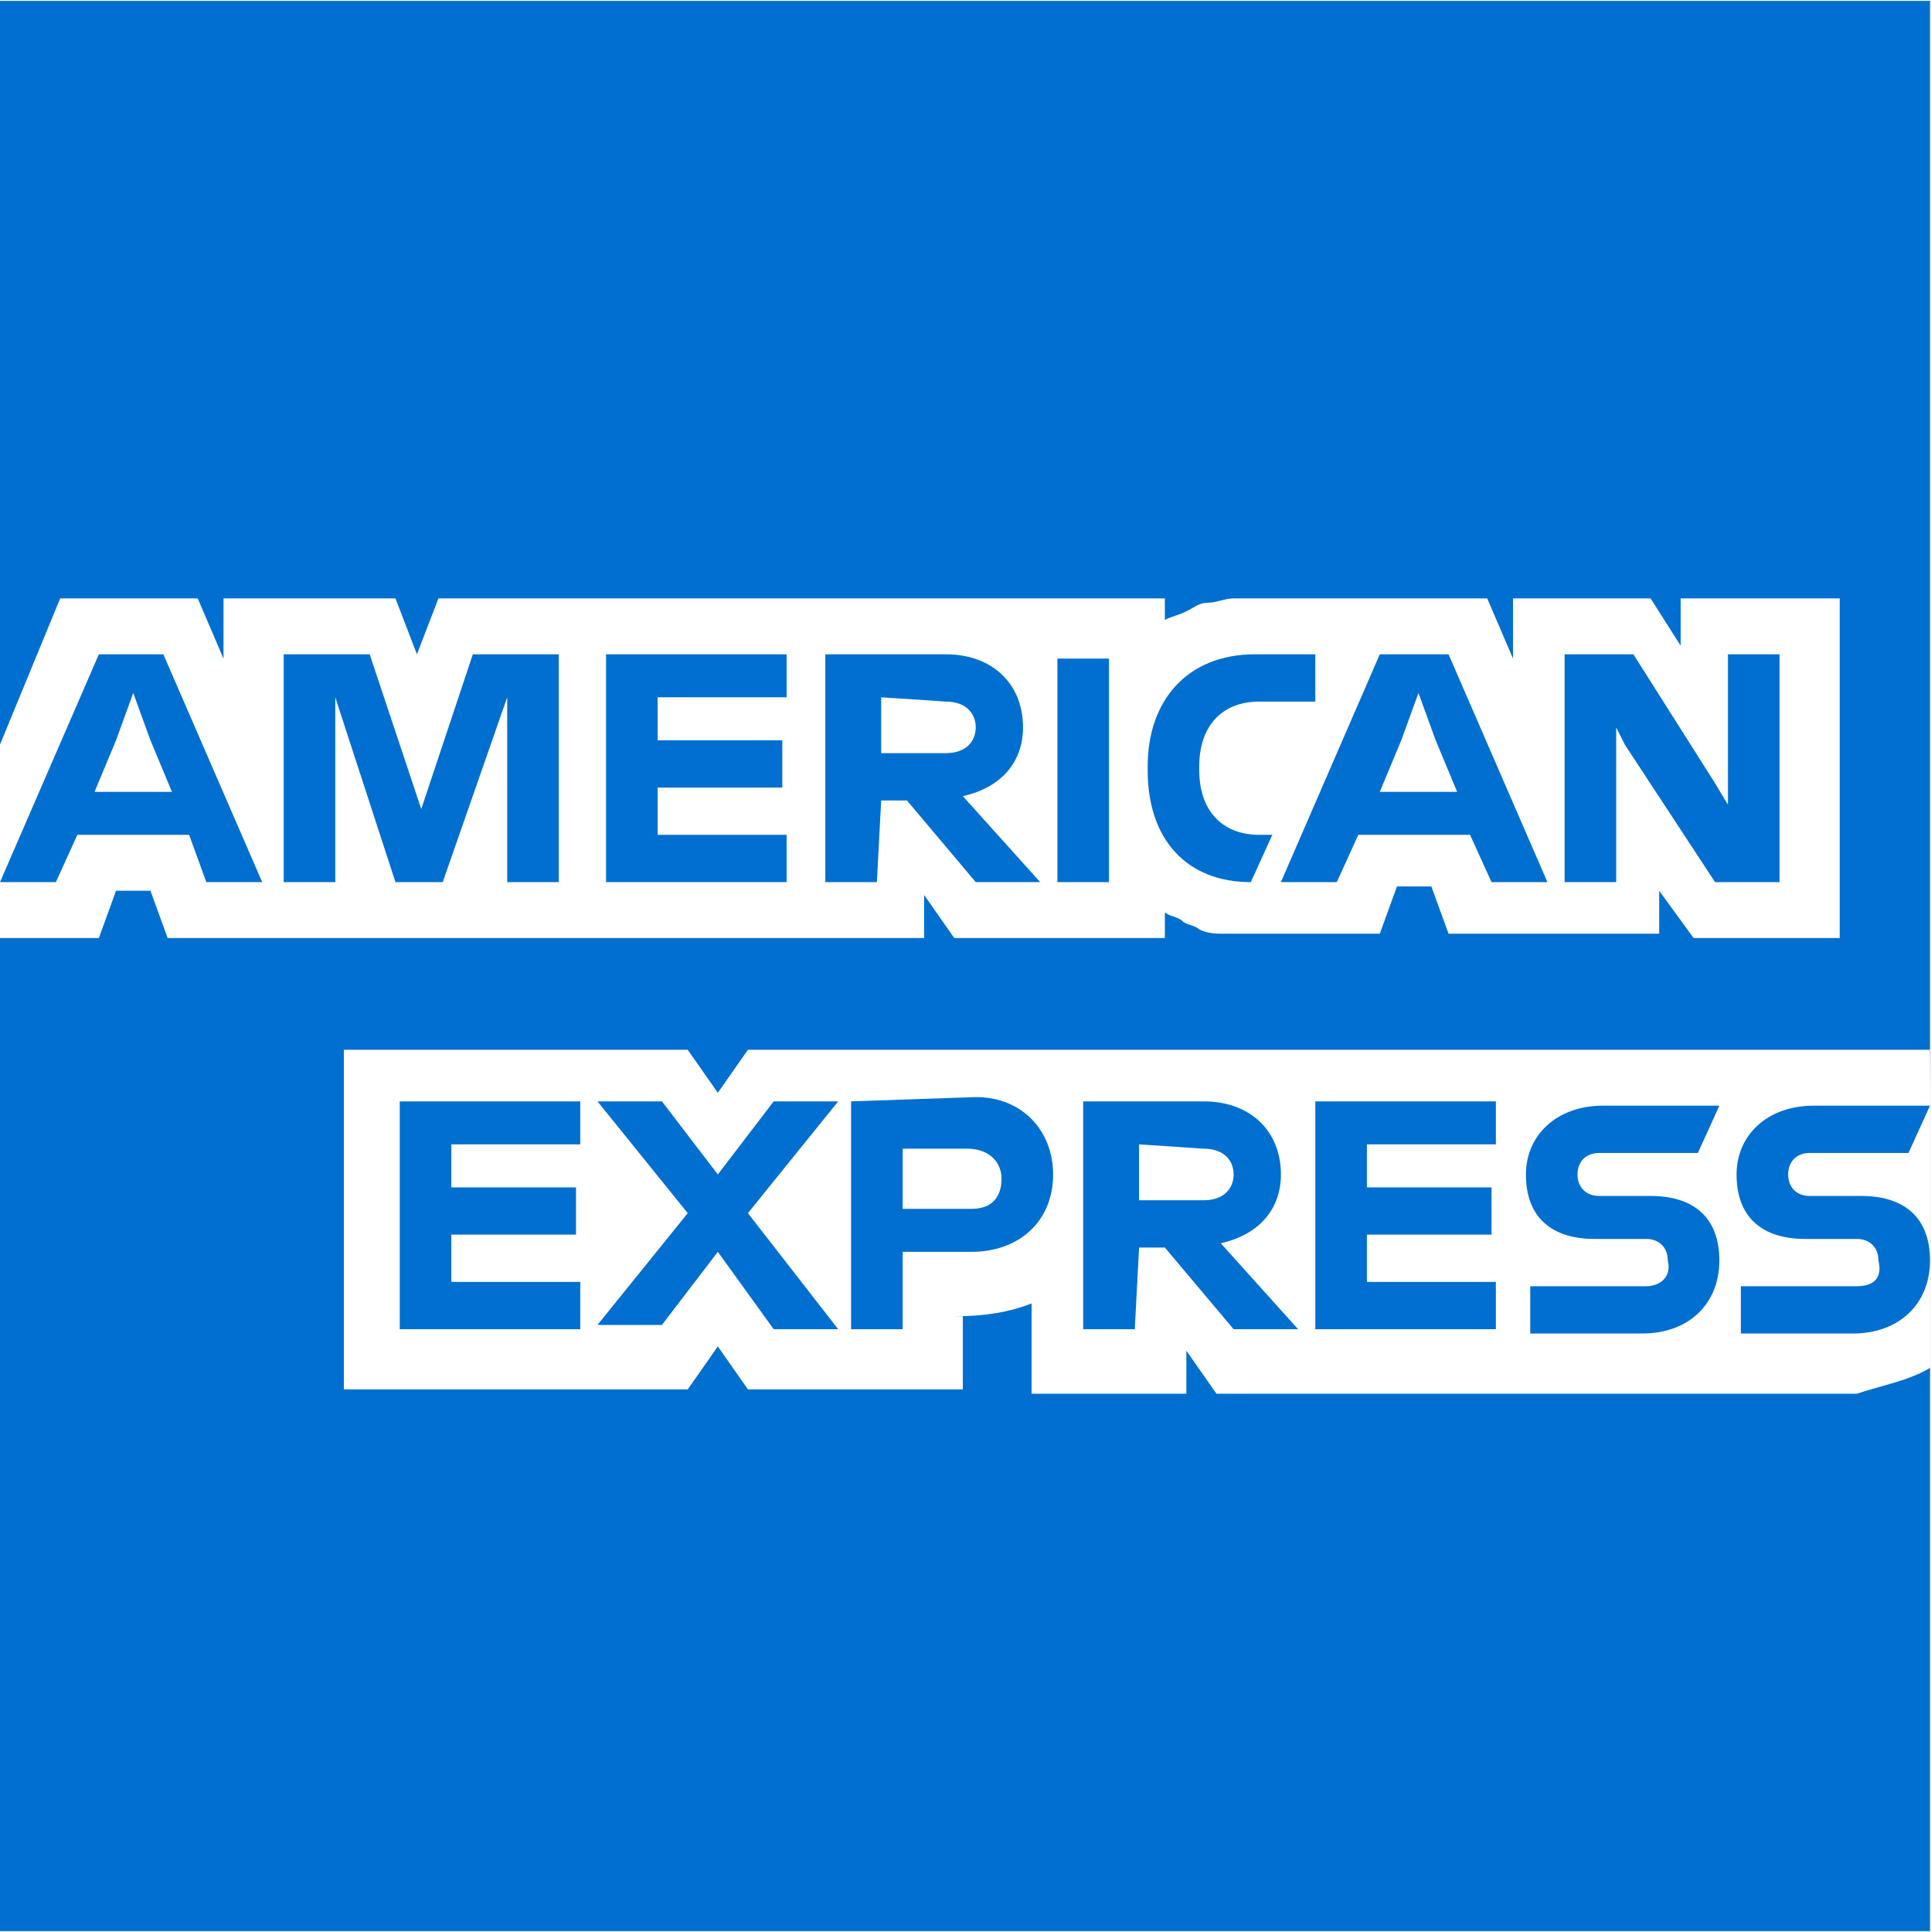
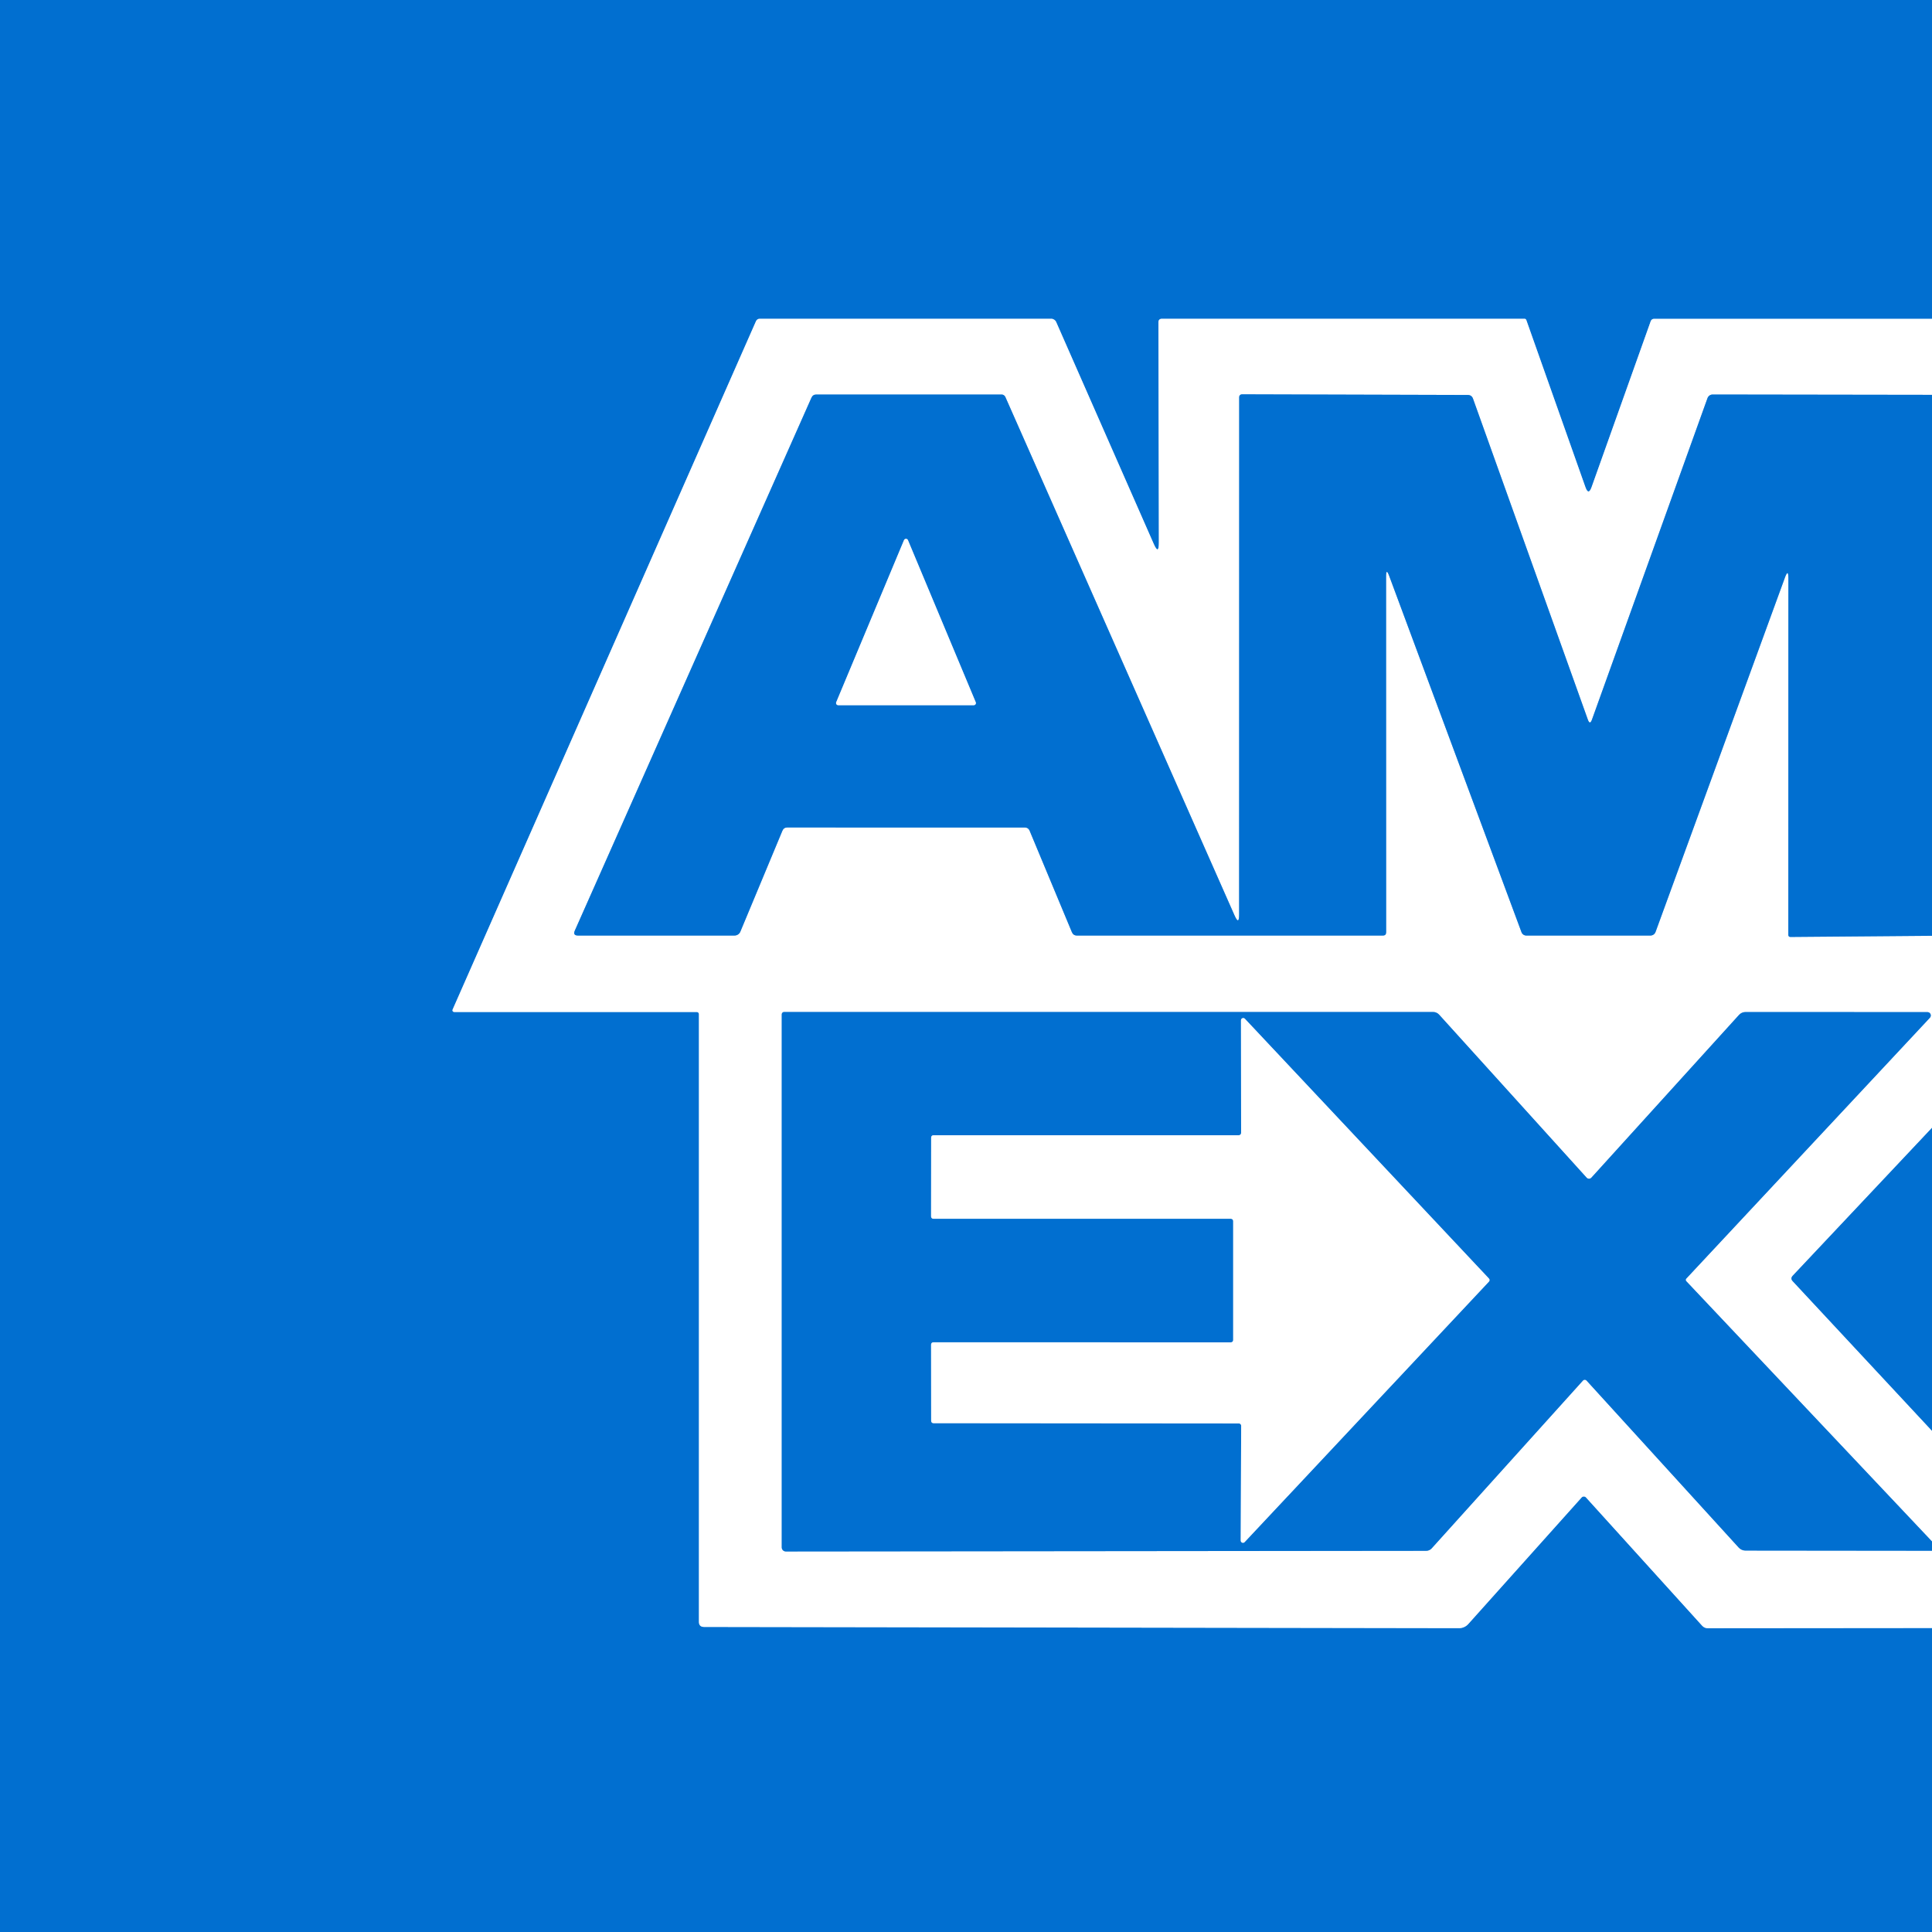
- <svg xmlns="http://www.w3.org/2000/svg" version="1.2" baseProfile="tiny-ps" viewBox="0 0 1542 1543" width="1542" height="1543">
-   <style>
- 		tspan { white-space:pre }
- 		.shp0 { fill: #ffffff } 
- 		.shp1 { fill: #006fcf } 
- 	</style>
-   <path id="logo-blue-box-small-45-9x45-a" class="shp0" d="M1541.57 1541.57L0 1541.57L0 0L1541.57 0L1541.57 1541.57Z" />
-   <path id="Layer" class="shp1" d="M1541.57 834.99L1541.57 0.69L0 0.69L0 1542.25L1541.57 1542.25L1541.57 1092.49C1538.13 1092.49 1541.57 834.99 1541.57 834.99Z" />
-   <path id="Layer" class="shp0" d="M1352.73 749.15L1469.47 749.15L1469.47 477.92L1342.43 477.92L1342.43 515.69L1318.4 477.92L1208.53 477.92L1208.53 525.99L1187.93 477.92L985.37 477.92C978.5 477.92 971.63 481.35 964.77 481.35C957.9 481.35 954.47 484.79 947.6 488.22C940.73 491.65 937.3 491.65 930.43 495.09L930.43 477.92L350.2 477.92L333.03 522.55L315.87 477.92L178.53 477.92L178.53 525.99L157.93 477.92L48.07 477.92L0 594.65L0 749.15L78.97 749.15L92.7 711.39L120.17 711.39L133.9 749.15L738.17 749.15L738.17 714.82L762.2 749.15L930.43 749.15L930.43 728.55C933.87 731.99 940.73 731.99 944.17 735.42C947.6 738.85 954.47 738.85 957.9 742.29C964.77 745.72 971.63 745.72 978.5 745.72L1102.1 745.72L1115.83 707.95L1143.3 707.95L1157.03 745.72L1325.27 745.72L1325.27 711.39L1352.73 749.15L1352.73 749.15ZM1541.57 1092.49L1541.57 838.42L597.4 838.42L573.37 872.75L549.33 838.42L274.67 838.42L274.67 1109.65L549.33 1109.65L573.37 1075.32L597.4 1109.65L769.07 1109.65L769.07 1051.29L762.2 1051.29C786.23 1051.29 806.83 1047.85 824 1040.99L824 1113.09L947.6 1113.09L947.6 1078.75L971.63 1113.09L1483.2 1113.09C1503.8 1106.22 1524.4 1102.79 1541.57 1092.49L1541.57 1092.49Z" />
-   <path id="Layer" fill-rule="evenodd" class="shp1" d="M1483.2 1027.25C1496.93 1027.25 1503.8 1020.39 1500.37 1006.65C1500.37 996.35 1493.5 989.49 1483.2 989.49L1442 989.49C1407.67 989.49 1387.07 972.32 1387.07 937.99C1387.07 907.09 1411.1 883.05 1448.87 883.05L1541.57 883.05L1524.4 920.82L1445.43 920.82C1435.13 920.82 1428.27 927.69 1428.27 937.99C1428.27 948.29 1435.13 955.15 1445.43 955.15L1486.63 955.15C1520.97 955.15 1541.57 972.32 1541.57 1006.65C1541.57 1040.99 1517.53 1065.02 1479.77 1065.02L1390.5 1065.02L1390.5 1027.25L1483.2 1027.25ZM1314.97 1027.25C1325.27 1027.25 1335.57 1020.39 1332.13 1006.65C1332.13 996.35 1325.27 989.49 1314.97 989.49L1273.77 989.49C1239.43 989.49 1218.83 972.32 1218.83 937.99C1218.83 907.09 1242.87 883.05 1280.63 883.05L1373.33 883.05L1356.17 920.82L1277.2 920.82C1266.9 920.82 1260.03 927.69 1260.03 937.99C1260.03 948.29 1266.9 955.15 1277.2 955.15L1318.4 955.15C1352.73 955.15 1373.33 972.32 1373.33 1006.65C1373.33 1040.99 1349.3 1065.02 1311.53 1065.02L1222.27 1065.02L1222.27 1027.25L1314.97 1027.25ZM1194.8 913.95L1091.8 913.95L1091.8 948.29L1191.37 948.29L1191.37 986.05L1091.8 986.05L1091.8 1023.82L1194.8 1023.82L1194.8 1061.59L1050.6 1061.59L1050.6 879.62L1194.8 879.62L1194.8 913.95ZM906.4 1061.59L865.2 1061.59L865.2 879.62L961.33 879.62C999.1 879.62 1023.13 903.65 1023.13 937.99C1023.13 965.45 1005.97 986.05 975.07 992.92L1036.87 1061.59L985.37 1061.59L930.43 996.35L909.83 996.35L906.4 1061.59ZM961.33 917.39L909.83 913.95L909.83 958.59L961.33 958.59C978.5 958.59 985.37 948.29 985.37 937.99C985.37 927.69 978.5 917.39 961.33 917.39ZM679.8 879.62L779.37 876.19C817.13 876.19 841.17 903.65 841.17 937.99C841.17 975.75 813.7 999.79 775.93 999.79L721 999.79L721 1061.59L679.8 1061.59L679.8 879.62ZM799.97 941.42C799.97 927.69 789.67 917.39 772.5 917.39L721 917.39L721 965.45L775.93 965.45C793.1 965.45 799.97 955.15 799.97 941.42ZM618 1061.59L573.37 999.79L528.73 1058.15L477.23 1058.15L549.33 968.89L477.23 879.62L528.73 879.62L573.37 937.99L618 879.62L669.5 879.62L597.4 968.89L669.5 1061.59L618 1061.59ZM463.5 913.95L360.5 913.95L360.5 948.29L460.07 948.29L460.07 986.05L360.5 986.05L360.5 1023.82L463.5 1023.82L463.5 1061.59L319.3 1061.59L319.3 879.62L463.5 879.62L463.5 913.95ZM1297.8 594.65L1290.93 580.92L1290.93 704.52L1249.73 704.52L1249.73 522.55L1304.67 522.55L1369.9 625.55L1380.2 642.72L1380.2 522.55L1421.4 522.55L1421.4 704.52L1369.9 704.52L1297.8 594.65ZM1191.37 704.52L1174.2 666.75L1084.93 666.75L1067.77 704.52L1023.13 704.52L1102.1 522.55L1157.03 522.55L1236 704.52L1191.37 704.52ZM1119.27 591.22L1102.1 632.42L1163.9 632.42L1146.73 591.22L1133 553.45L1119.27 591.22ZM916.7 615.25L916.7 611.82C916.7 560.32 947.6 522.55 1002.53 522.55L1050.6 522.55L1050.6 560.32L1005.97 560.32C975.07 560.32 957.9 580.92 957.9 611.82L957.9 615.25C957.9 646.15 975.07 666.75 1005.97 666.75L1016.27 666.75L999.1 704.52C947.6 704.52 916.7 670.19 916.7 615.25ZM844.6 525.99L885.8 525.99L885.8 704.52L844.6 704.52L844.6 525.99ZM700.4 704.52L659.2 704.52L659.2 522.55L755.33 522.55C793.1 522.55 817.13 546.59 817.13 580.92C817.13 608.39 799.97 628.99 769.07 635.85L830.87 704.52L779.37 704.52L724.43 639.29L703.83 639.29L700.4 704.52ZM755.33 560.32L703.83 556.89L703.83 601.52L755.33 601.52C772.5 601.52 779.37 591.22 779.37 580.92C779.37 570.62 772.5 560.32 755.33 560.32ZM628.3 556.89L525.3 556.89L525.3 591.22L624.87 591.22L624.87 628.99L525.3 628.99L525.3 666.75L628.3 666.75L628.3 704.52L484.1 704.52L484.1 522.55L628.3 522.55L628.3 556.89ZM267.8 556.89L267.8 704.52L226.6 704.52L226.6 522.55L295.27 522.55L336.47 646.15L377.67 522.55L446.33 522.55L446.33 704.52L405.13 704.52L405.13 556.89L353.63 704.52L315.87 704.52L267.8 556.89ZM151.07 666.75L61.8 666.75L44.63 704.52L0 704.52L78.97 522.55L130.47 522.55L209.43 704.52L164.8 704.52L151.07 666.75ZM92.7 591.22L75.53 632.42L137.33 632.42L120.17 591.22L106.43 553.45L92.7 591.22Z" />
+ <svg xmlns="http://www.w3.org/2000/svg" version="1.1" viewBox="0.00 0.00 300.00 300.00">
+   <g stroke-width="2.00" fill="none" stroke-linecap="butt">
+     <path stroke="#80b7e8" vector-effect="non-scaling-stroke" d="   M 300.00 49.51   L 256.82 49.51   A 0.54 0.52 -79.4 0 0 256.33 49.86   L 247.14 75.65   Q 246.66 76.99 246.18 75.64   L 237.01 49.71   Q 236.93 49.50 236.72 49.50   L 180.44 49.50   Q 179.88 49.50 179.88 50.06   L 179.95 84.24   Q 179.95 86.29 179.13 84.41   L 164.00 50.00   A 0.84 0.84 0.0 0 0 163.23 49.50   L 117.98 49.50   Q 117.55 49.50 117.38 49.90   L 70.28 156.77   A 0.26 0.26 0.0 0 0 70.52 157.14   L 108.19 157.14   A 0.34 0.33 -0.0 0 1 108.53 157.47   L 108.53 251.83   Q 108.53 252.63 109.33 252.63   L 226.56 252.82   A 1.92 1.91 20.8 0 0 227.99 252.18   L 245.59 232.53   A 0.46 0.46 0.0 0 1 246.28 232.53   L 264.30 252.43   Q 264.66 252.83 265.19 252.83   L 300.00 252.80" />
+     <path stroke="#80b7e8" vector-effect="non-scaling-stroke" d="   M 300.00 61.31   L 265.94 61.26   A 0.86 0.85 -79.6 0 0 265.14 61.82   L 247.20 111.74   Q 246.88 112.63 246.56 111.74   L 228.73 61.91   Q 228.52 61.33 227.91 61.33   L 192.84 61.23   A 0.42 0.42 0.0 0 0 192.42 61.65   L 192.41 142.00   Q 192.41 143.74 191.70 142.15   L 156.11 61.64   A 0.64 0.63 77.8 0 0 155.53 61.26   L 126.76 61.26   Q 126.22 61.26 126.00 61.76   L 89.26 144.50   Q 88.92 145.27 89.76 145.27   L 114.05 145.27   A 0.99 0.97 11.1 0 0 114.96 144.67   L 121.49 129.00   Q 121.70 128.49 122.25 128.49   L 159.19 128.50   A 0.74 0.72 78.3 0 1 159.86 128.95   L 166.44 144.74   Q 166.66 145.27 167.23 145.27   L 214.74 145.27   Q 215.24 145.27 215.24 144.76   L 215.23 89.53   Q 215.23 88.11 215.72 89.45   L 236.26 144.76   A 0.78 0.78 0.0 0 0 236.99 145.27   L 256.28 145.27   A 0.84 0.84 0.0 0 0 257.07 144.72   L 277.15 89.72   Q 277.70 88.21 277.70 89.81   L 277.69 145.19   A 0.30 0.30 0.0 0 0 277.99 145.49   L 300.00 145.31" />
+     <path stroke="#80b7e8" vector-effect="non-scaling-stroke" d="   M 300.00 175.13   L 278.38 198.09   Q 277.97 198.52 278.38 198.95   L 300.00 222.17" />
+     <path stroke="#80b7e8" vector-effect="non-scaling-stroke" d="   M 300.00 239.36   L 261.85 198.95   Q 261.66 198.74 261.85 198.53   L 299.68 158.03   A 0.52 0.52 0.0 0 0 299.30 157.16   L 271.03 157.15   A 1.34 1.34 0.0 0 0 270.03 157.60   L 247.11 182.87   A 0.50 0.50 0.0 0 1 246.37 182.87   L 223.47 157.56   A 1.28 1.26 68.6 0 0 222.53 157.14   L 121.75 157.14   A 0.36 0.36 0.0 0 0 121.39 157.50   L 121.39 240.28   A 0.63 0.63 0.0 0 0 122.02 240.91   L 221.45 240.81   A 1.16 1.14 20.9 0 0 222.30 240.44   L 245.81 214.36   A 0.37 0.37 0.0 0 1 246.35 214.36   L 269.99 240.31   A 1.41 1.40 68.7 0 0 271.03 240.77   L 300.00 240.80" />
+     <path stroke="#80b7e8" vector-effect="non-scaling-stroke" d="   M 129.85 109.04   A 0.33 0.33 0.0 0 0 130.16 109.50   L 151.20 109.50   A 0.33 0.33 0.0 0 0 151.51 109.04   L 140.98 83.86   A 0.33 0.33 0.0 0 0 140.38 83.86   L 129.85 109.04" />
+     <path stroke="#80b7e8" vector-effect="non-scaling-stroke" d="   M 191.14 189.25   A 0.35 0.35 0.0 0 1 191.49 189.60   L 191.49 208.09   A 0.35 0.35 0.0 0 1 191.14 208.44   L 144.93 208.43   A 0.35 0.35 0.0 0 0 144.58 208.78   L 144.59 220.64   A 0.35 0.35 0.0 0 0 144.94 220.99   L 192.38 221.03   A 0.35 0.35 0.0 0 1 192.73 221.38   L 192.66 239.21   A 0.35 0.35 0.0 0 0 193.27 239.45   L 231.20 199.01   A 0.35 0.35 0.0 0 0 231.20 198.53   L 193.31 158.20   A 0.35 0.35 0.0 0 0 192.70 158.45   L 192.72 175.93   A 0.35 0.35 0.0 0 1 192.37 176.28   L 144.94 176.28   A 0.35 0.35 0.0 0 0 144.59 176.63   L 144.58 188.90   A 0.35 0.35 0.0 0 0 144.93 189.25   L 191.14 189.25" />
+   </g>
+   <path fill="#016fd0" d="   M 0.00 0.00   L 300.00 0.00   L 300.00 49.51   L 256.82 49.51   A 0.54 0.52 -79.4 0 0 256.33 49.86   L 247.14 75.65   Q 246.66 76.99 246.18 75.64   L 237.01 49.71   Q 236.93 49.50 236.72 49.50   L 180.44 49.50   Q 179.88 49.50 179.88 50.06   L 179.95 84.24   Q 179.95 86.29 179.13 84.41   L 164.00 50.00   A 0.84 0.84 0.0 0 0 163.23 49.50   L 117.98 49.50   Q 117.55 49.50 117.38 49.90   L 70.28 156.77   A 0.26 0.26 0.0 0 0 70.52 157.14   L 108.19 157.14   A 0.34 0.33 -0.0 0 1 108.53 157.47   L 108.53 251.83   Q 108.53 252.63 109.33 252.63   L 226.56 252.82   A 1.92 1.91 20.8 0 0 227.99 252.18   L 245.59 232.53   A 0.46 0.46 0.0 0 1 246.28 232.53   L 264.30 252.43   Q 264.66 252.83 265.19 252.83   L 300.00 252.80   L 300.00 300.00   L 0.00 300.00   L 0.00 0.00   Z" />
+   <path fill="#ffffff" d="   M 300.00 49.51   L 300.00 61.31   L 265.94 61.26   A 0.86 0.85 -79.6 0 0 265.14 61.82   L 247.20 111.74   Q 246.88 112.63 246.56 111.74   L 228.73 61.91   Q 228.52 61.33 227.91 61.33   L 192.84 61.23   A 0.42 0.42 0.0 0 0 192.42 61.65   L 192.41 142.00   Q 192.41 143.74 191.70 142.15   L 156.11 61.64   A 0.64 0.63 77.8 0 0 155.53 61.26   L 126.76 61.26   Q 126.22 61.26 126.00 61.76   L 89.26 144.50   Q 88.92 145.27 89.76 145.27   L 114.05 145.27   A 0.99 0.97 11.1 0 0 114.96 144.67   L 121.49 129.00   Q 121.70 128.49 122.25 128.49   L 159.19 128.50   A 0.74 0.72 78.3 0 1 159.86 128.95   L 166.44 144.74   Q 166.66 145.27 167.23 145.27   L 214.74 145.27   Q 215.24 145.27 215.24 144.76   L 215.23 89.53   Q 215.23 88.11 215.72 89.45   L 236.26 144.76   A 0.78 0.78 0.0 0 0 236.99 145.27   L 256.28 145.27   A 0.84 0.84 0.0 0 0 257.07 144.72   L 277.15 89.72   Q 277.70 88.21 277.70 89.81   L 277.69 145.19   A 0.30 0.30 0.0 0 0 277.99 145.49   L 300.00 145.31   L 300.00 175.13   L 278.38 198.09   Q 277.97 198.52 278.38 198.95   L 300.00 222.17   L 300.00 239.36   L 261.85 198.95   Q 261.66 198.74 261.85 198.53   L 299.68 158.03   A 0.52 0.52 0.0 0 0 299.30 157.16   L 271.03 157.15   A 1.34 1.34 0.0 0 0 270.03 157.60   L 247.11 182.87   A 0.50 0.50 0.0 0 1 246.37 182.87   L 223.47 157.56   A 1.28 1.26 68.6 0 0 222.53 157.14   L 121.75 157.14   A 0.36 0.36 0.0 0 0 121.39 157.50   L 121.39 240.28   A 0.63 0.63 0.0 0 0 122.02 240.91   L 221.45 240.81   A 1.16 1.14 20.9 0 0 222.30 240.44   L 245.81 214.36   A 0.37 0.37 0.0 0 1 246.35 214.36   L 269.99 240.31   A 1.41 1.40 68.7 0 0 271.03 240.77   L 300.00 240.80   L 300.00 252.80   L 265.19 252.83   Q 264.66 252.83 264.30 252.43   L 246.28 232.53   A 0.46 0.46 0.0 0 0 245.59 232.53   L 227.99 252.18   A 1.92 1.91 20.8 0 1 226.56 252.82   L 109.33 252.63   Q 108.53 252.63 108.53 251.83   L 108.53 157.47   A 0.34 0.33 -0.0 0 0 108.19 157.14   L 70.52 157.14   A 0.26 0.26 0.0 0 1 70.28 156.77   L 117.38 49.90   Q 117.55 49.50 117.98 49.50   L 163.23 49.50   A 0.84 0.84 0.0 0 1 164.00 50.00   L 179.13 84.41   Q 179.95 86.29 179.95 84.24   L 179.88 50.06   Q 179.88 49.50 180.44 49.50   L 236.72 49.50   Q 236.93 49.50 237.01 49.71   L 246.18 75.64   Q 246.66 76.99 247.14 75.65   L 256.33 49.86   A 0.54 0.52 -79.4 0 1 256.82 49.51   L 300.00 49.51   Z" />
+   <path fill="#016fd0" d="   M 300.00 61.31   L 300.00 145.31   L 277.99 145.49   A 0.30 0.30 0.0 0 1 277.69 145.19   L 277.70 89.81   Q 277.70 88.21 277.15 89.72   L 257.07 144.72   A 0.84 0.84 0.0 0 1 256.28 145.27   L 236.99 145.27   A 0.78 0.78 0.0 0 1 236.26 144.76   L 215.72 89.45   Q 215.23 88.11 215.23 89.53   L 215.24 144.76   Q 215.24 145.27 214.74 145.27   L 167.23 145.27   Q 166.66 145.27 166.44 144.74   L 159.86 128.95   A 0.74 0.72 78.3 0 0 159.19 128.50   L 122.25 128.49   Q 121.70 128.49 121.49 129.00   L 114.96 144.67   A 0.99 0.97 11.1 0 1 114.05 145.27   L 89.76 145.27   Q 88.92 145.27 89.26 144.50   L 126.00 61.76   Q 126.22 61.26 126.76 61.26   L 155.53 61.26   A 0.64 0.63 77.8 0 1 156.11 61.64   L 191.70 142.15   Q 192.41 143.74 192.41 142.00   L 192.42 61.65   A 0.42 0.42 0.0 0 1 192.84 61.23   L 227.91 61.33   Q 228.52 61.33 228.73 61.91   L 246.56 111.74   Q 246.88 112.63 247.20 111.74   L 265.14 61.82   A 0.86 0.85 -79.6 0 1 265.94 61.26   L 300.00 61.31   Z   M 129.85 109.04   A 0.33 0.33 0.0 0 0 130.16 109.50   L 151.20 109.50   A 0.33 0.33 0.0 0 0 151.51 109.04   L 140.98 83.86   A 0.33 0.33 0.0 0 0 140.38 83.86   L 129.85 109.04   Z" />
+   <path fill="#ffffff" d="   M 129.85 109.04   L 140.38 83.86   A 0.33 0.33 0.0 0 1 140.98 83.86   L 151.51 109.04   A 0.33 0.33 0.0 0 1 151.20 109.50   L 130.16 109.50   A 0.33 0.33 0.0 0 1 129.85 109.04   Z" />
+   <path fill="#016fd0" d="   M 300.00 239.36   L 300.00 240.80   L 271.03 240.77   A 1.41 1.40 68.7 0 1 269.99 240.31   L 246.35 214.36   A 0.37 0.37 0.0 0 0 245.81 214.36   L 222.30 240.44   A 1.16 1.14 20.9 0 1 221.45 240.81   L 122.02 240.91   A 0.63 0.63 0.0 0 1 121.39 240.28   L 121.39 157.50   A 0.36 0.36 0.0 0 1 121.75 157.14   L 222.53 157.14   A 1.28 1.26 68.6 0 1 223.47 157.56   L 246.37 182.87   A 0.50 0.50 0.0 0 0 247.11 182.87   L 270.03 157.60   A 1.34 1.34 0.0 0 1 271.03 157.15   L 299.30 157.16   A 0.52 0.52 0.0 0 1 299.68 158.03   L 261.85 198.53   Q 261.66 198.74 261.85 198.95   L 300.00 239.36   Z   M 191.14 189.25   A 0.35 0.35 0.0 0 1 191.49 189.60   L 191.49 208.09   A 0.35 0.35 0.0 0 1 191.14 208.44   L 144.93 208.43   A 0.35 0.35 0.0 0 0 144.58 208.78   L 144.59 220.64   A 0.35 0.35 0.0 0 0 144.94 220.99   L 192.38 221.03   A 0.35 0.35 0.0 0 1 192.73 221.38   L 192.66 239.21   A 0.35 0.35 0.0 0 0 193.27 239.45   L 231.20 199.01   A 0.35 0.35 0.0 0 0 231.20 198.53   L 193.31 158.20   A 0.35 0.35 0.0 0 0 192.70 158.45   L 192.72 175.93   A 0.35 0.35 0.0 0 1 192.37 176.28   L 144.94 176.28   A 0.35 0.35 0.0 0 0 144.59 176.63   L 144.58 188.90   A 0.35 0.35 0.0 0 0 144.93 189.25   L 191.14 189.25   Z" />
+   <path fill="#ffffff" d="   M 191.14 189.25   L 144.93 189.25   A 0.35 0.35 0.0 0 1 144.58 188.90   L 144.59 176.63   A 0.35 0.35 0.0 0 1 144.94 176.28   L 192.37 176.28   A 0.35 0.35 0.0 0 0 192.72 175.93   L 192.70 158.45   A 0.35 0.35 0.0 0 1 193.31 158.20   L 231.20 198.53   A 0.35 0.35 0.0 0 1 231.20 199.01   L 193.27 239.45   A 0.35 0.35 0.0 0 1 192.66 239.21   L 192.73 221.38   A 0.35 0.35 0.0 0 0 192.38 221.03   L 144.94 220.99   A 0.35 0.35 0.0 0 1 144.59 220.64   L 144.58 208.78   A 0.35 0.35 0.0 0 1 144.93 208.43   L 191.14 208.44   A 0.35 0.35 0.0 0 0 191.49 208.09   L 191.49 189.60   A 0.35 0.35 0.0 0 0 191.14 189.25   Z" />
+   <path fill="#016fd0" d="   M 300.00 175.13   L 300.00 222.17   L 278.38 198.95   Q 277.97 198.52 278.38 198.09   L 300.00 175.13   Z" />
</svg>
